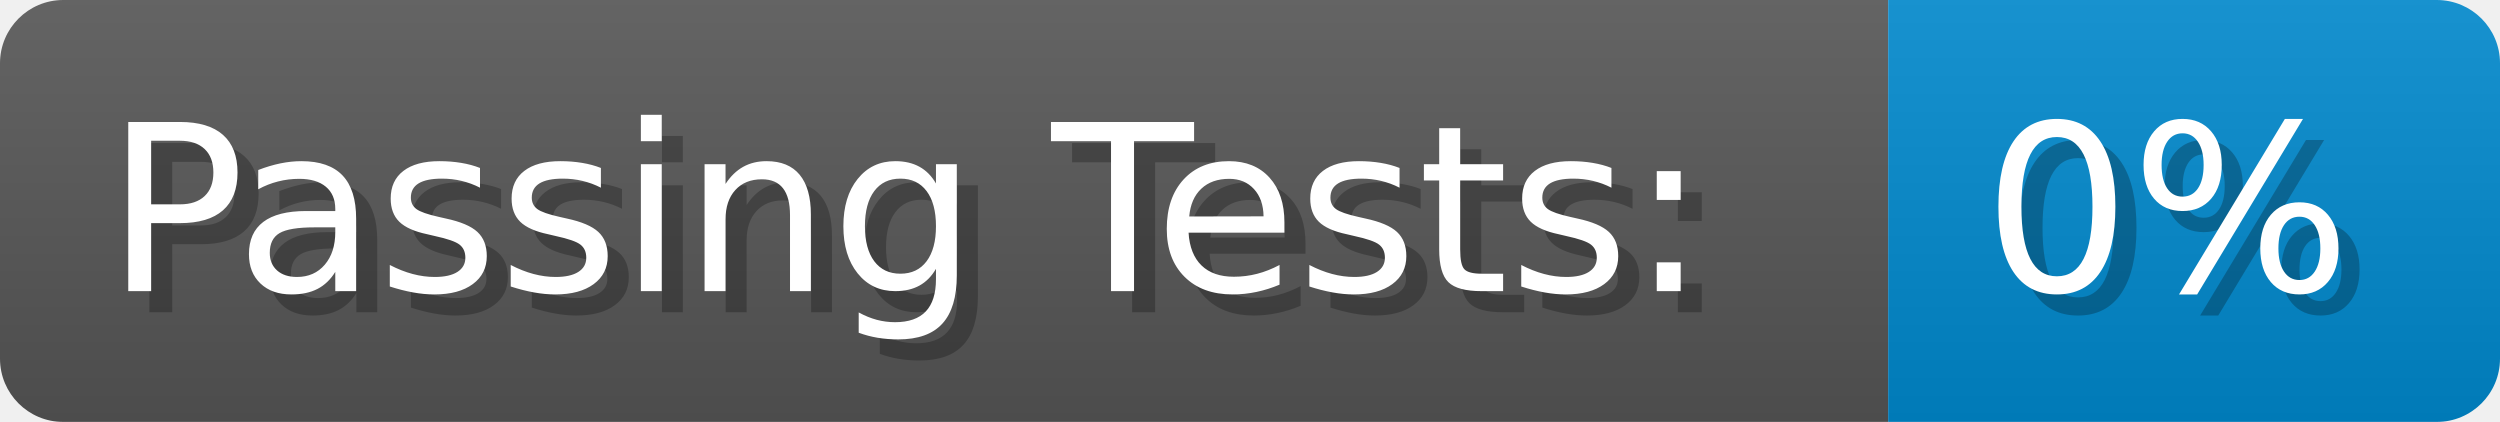
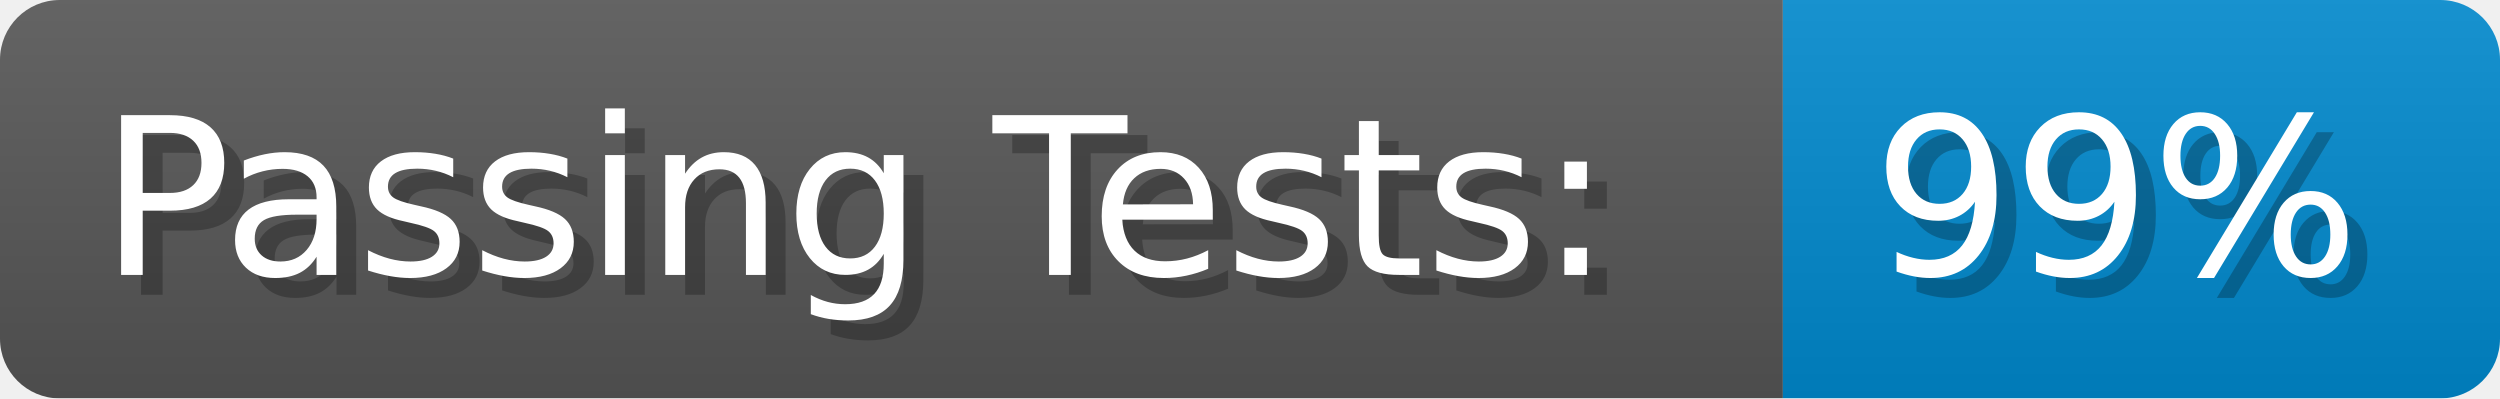
- <svg xmlns="http://www.w3.org/2000/svg" width="177.75" height="30" viewBox="0 0 1185 200" role="img" aria-label="Passing Tests:: 0%">
+ <svg xmlns="http://www.w3.org/2000/svg" width="188.25" height="30" viewBox="0 0 1255 200" role="img" aria-label="Passing Tests:: 99%">
  <linearGradient id="a" x2="0" y2="100%">
    <stop offset="0" stop-opacity=".1" stop-color="#EEE" />
    <stop offset="1" stop-opacity=".1" />
  </linearGradient>
  <mask id="m">
-     <rect width="1185" height="200" rx="30" fill="#FFF" />
+     <rect width="1255" height="200" rx="30" fill="#FFF" />
  </mask>
  <g mask="url(#m)">
    <rect width="895" height="200" fill="#555" />
-     <rect width="290" height="200" fill="#08C" x="895" />
-     <rect width="1185" height="200" fill="url(#a)" />
+     <rect width="360" height="200" fill="#08C" x="895" />
+     <rect width="1255" height="200" fill="url(#a)" />
  </g>
  <g aria-hidden="true" fill="#fff" text-anchor="start" font-family="Verdana,DejaVu Sans,sans-serif" font-size="110">
    <text x="60" y="148" textLength="795" fill="#000" opacity="0.25">Passing Tests:</text>
    <text x="50" y="138" textLength="795">Passing Tests:</text>
-     <text x="950" y="148" textLength="190" fill="#000" opacity="0.25">0%</text>
-     <text x="940" y="138" textLength="190">0%</text>
+     <text x="950" y="148" textLength="260" fill="#000" opacity="0.25">99%</text>
+     <text x="940" y="138" textLength="260">99%</text>
  </g>
</svg>
